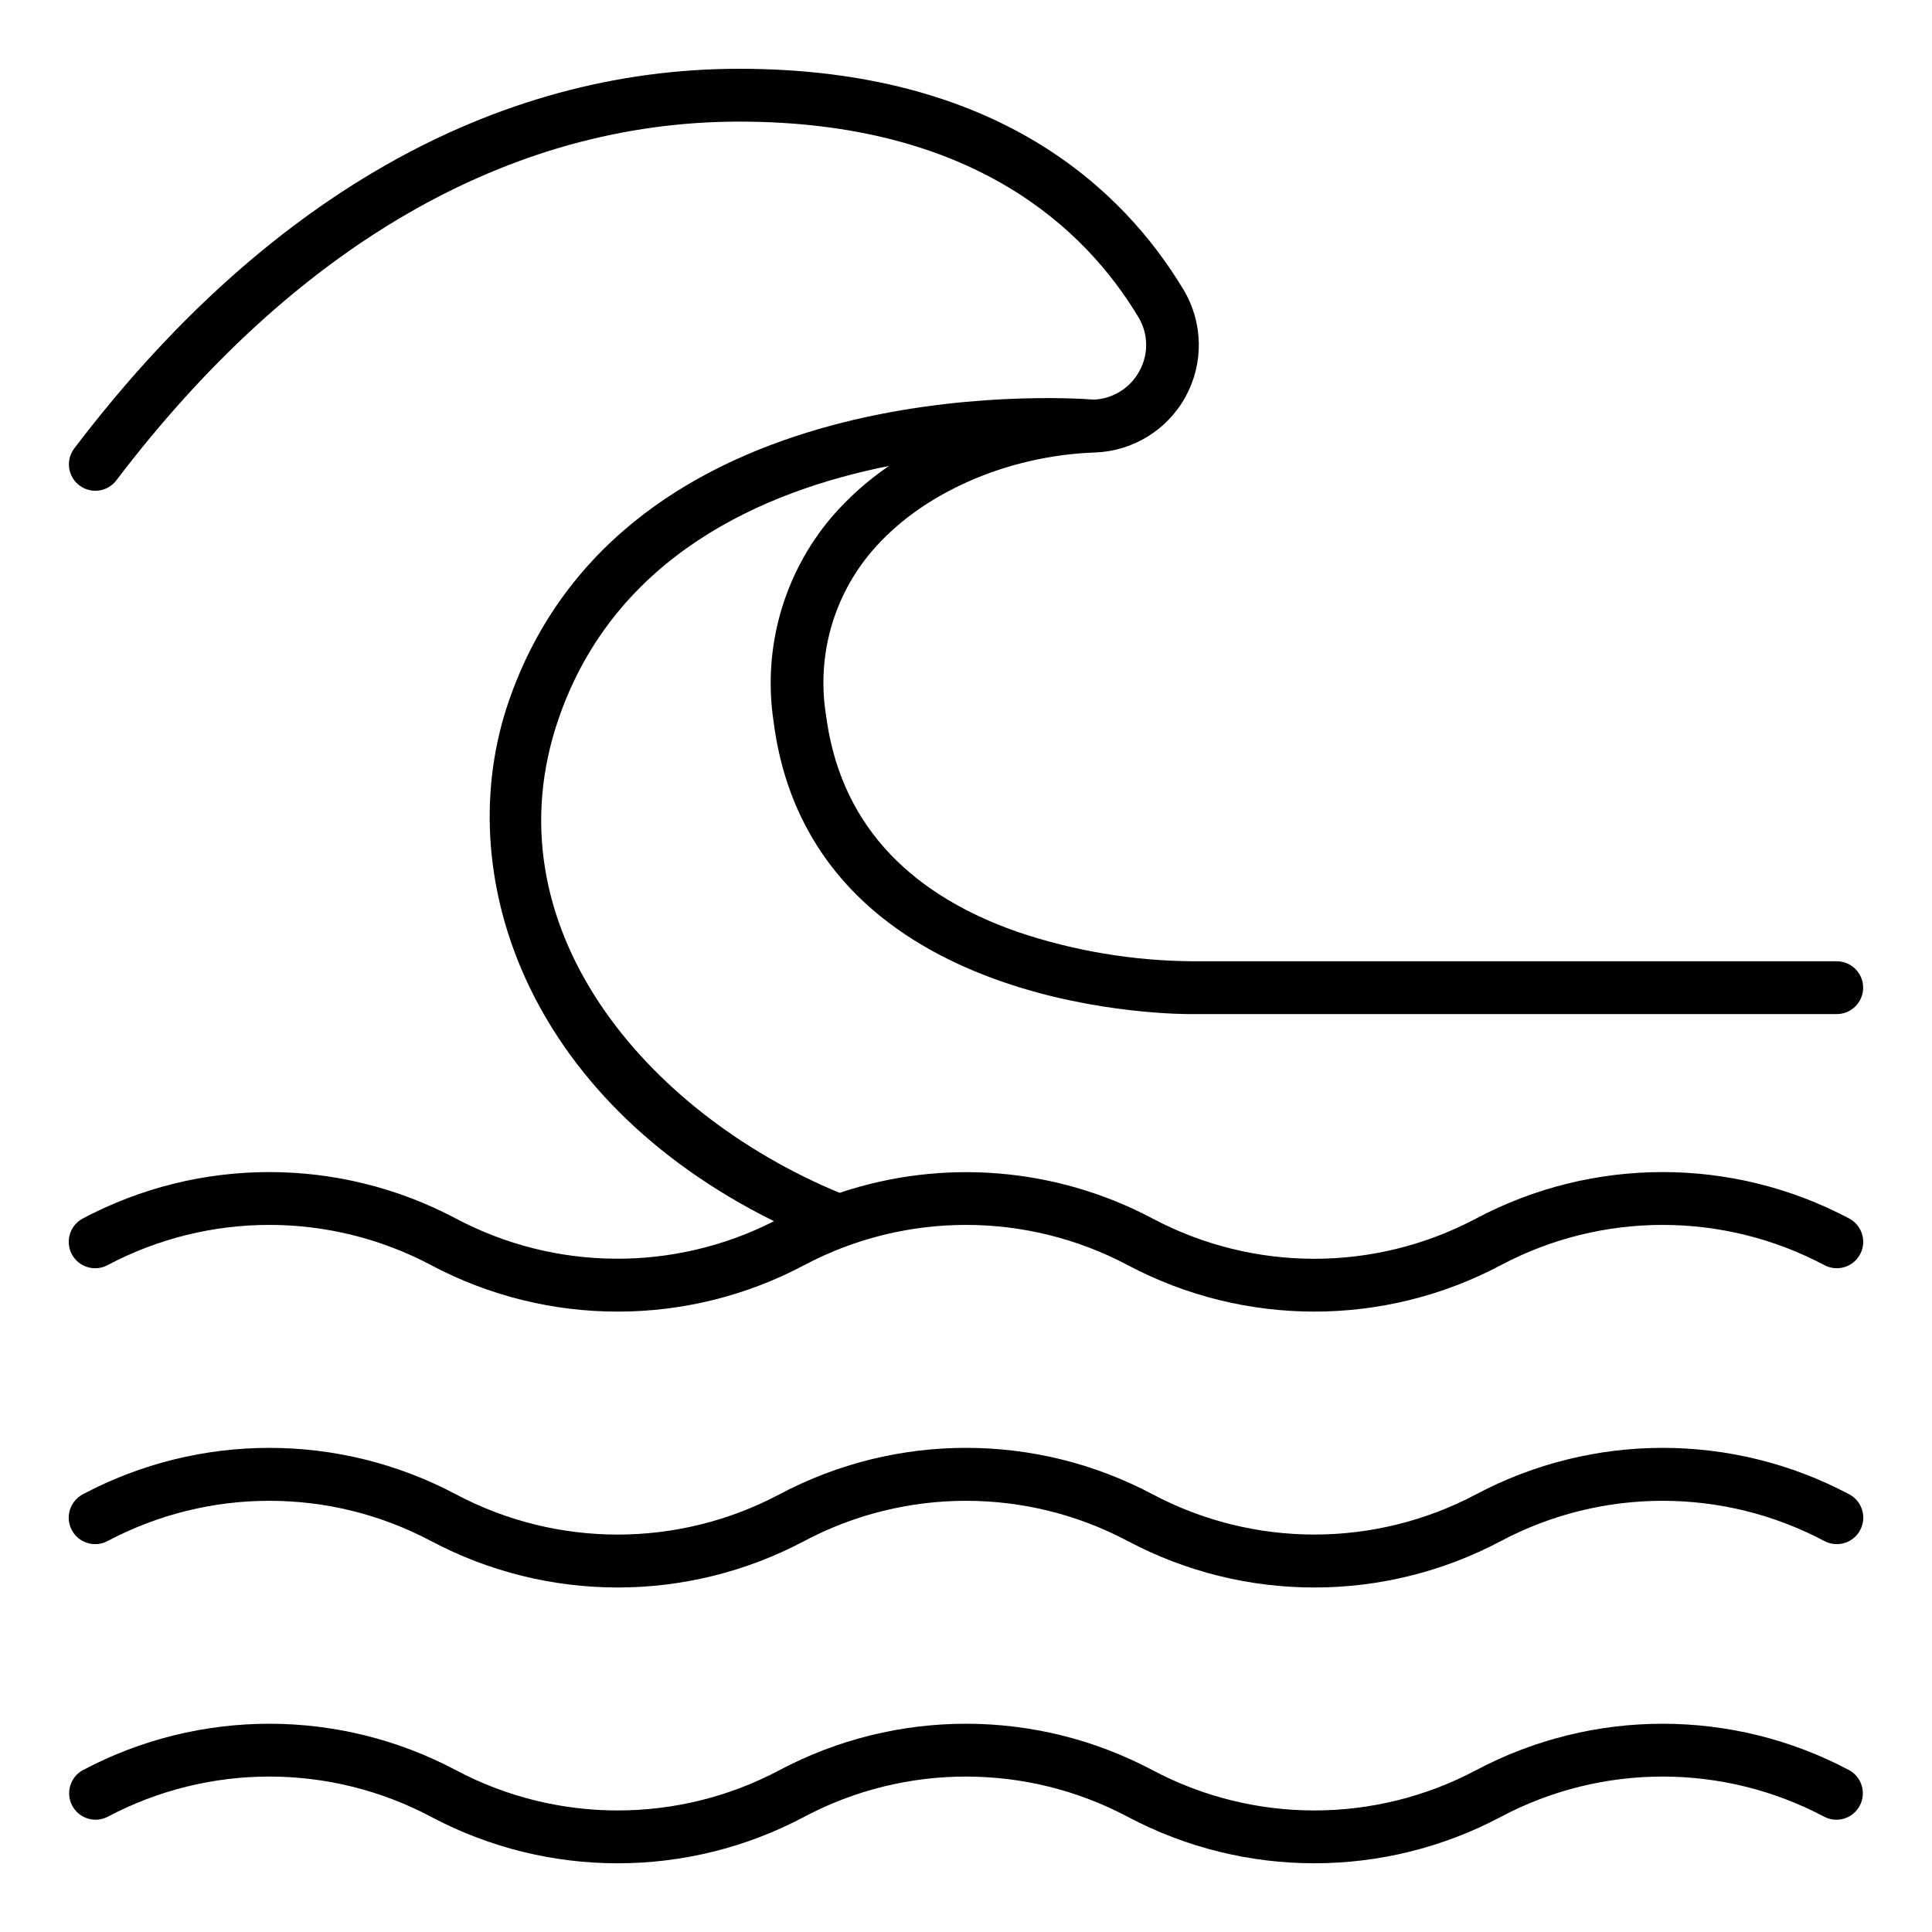
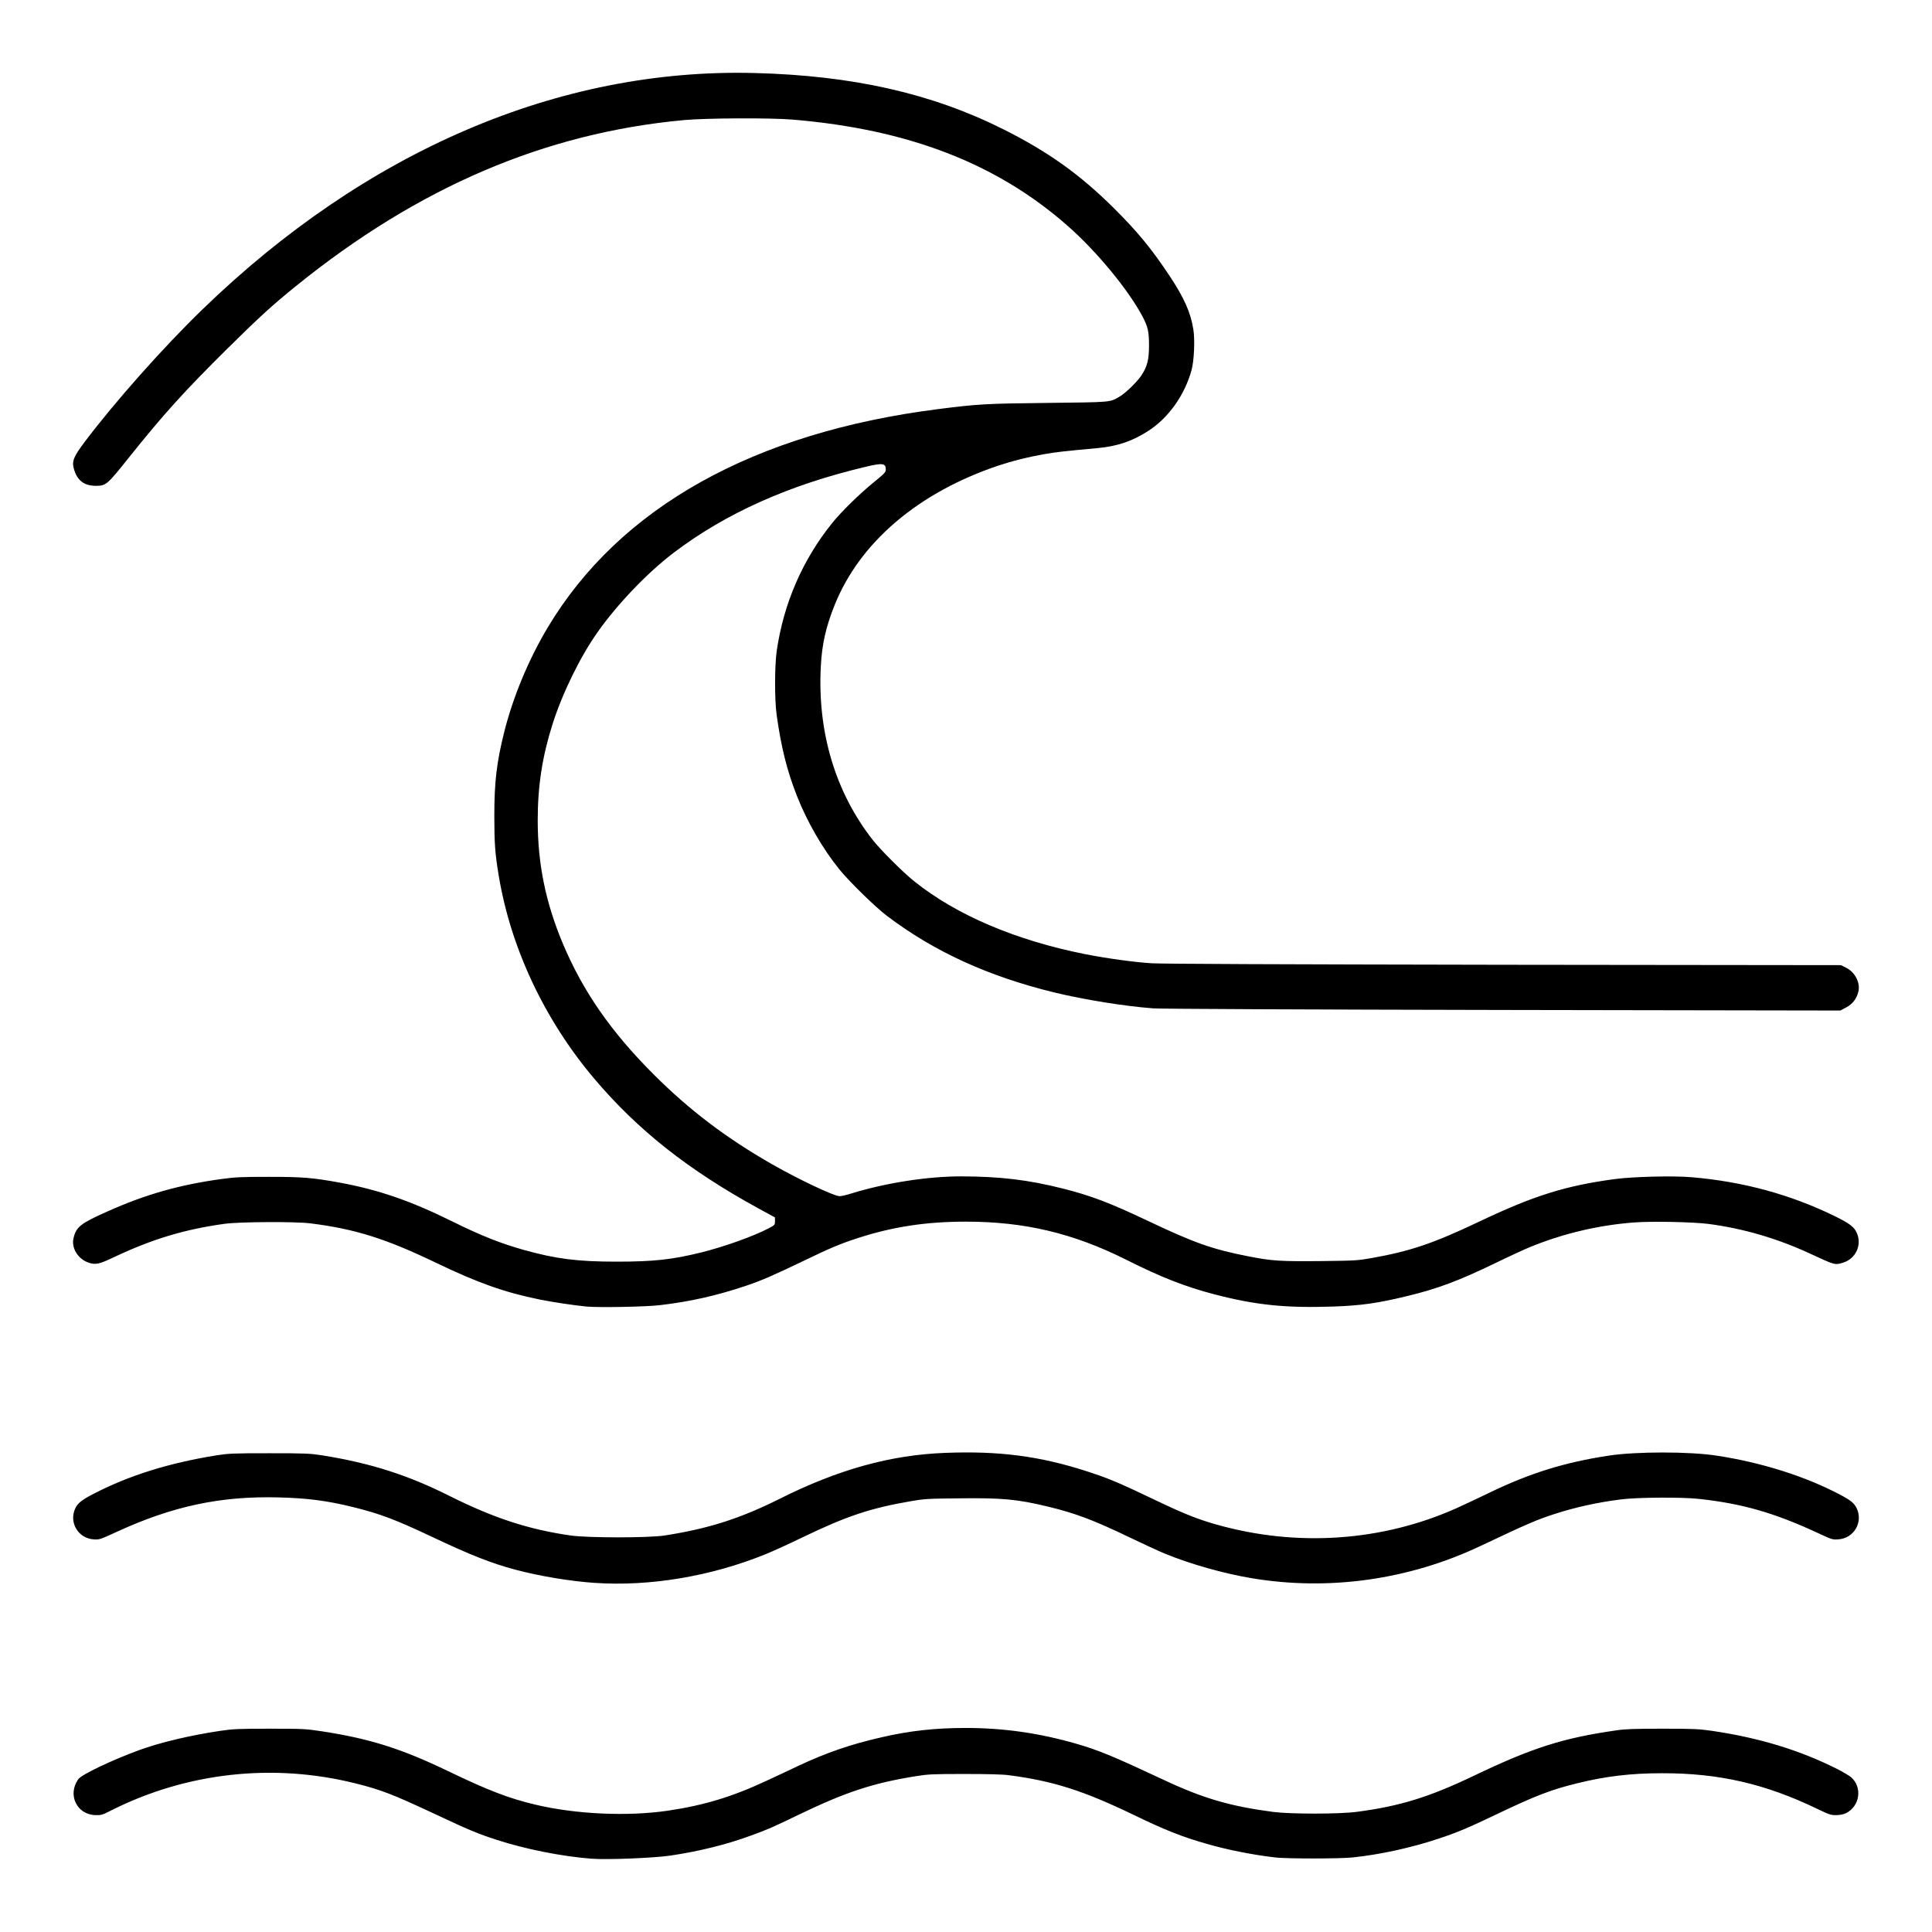
- <svg xmlns="http://www.w3.org/2000/svg" height="512" viewBox="0 0 128 128" width="512">
-   <g>
-     <path d="m122.513 99a26.359 26.359 0 0 0 -24.713 0 22.873 22.873 0 0 1 -21.439 0 26.359 26.359 0 0 0 -24.716 0 22.87 22.87 0 0 1 -21.445 0 26.359 26.359 0 0 0 -24.713 0 1.75 1.75 0 0 0 1.639 3.1 22.865 22.865 0 0 1 21.438 0 26.364 26.364 0 0 0 24.716 0 22.872 22.872 0 0 1 21.44 0 26.362 26.362 0 0 0 24.716 0 22.868 22.868 0 0 1 21.438 0 1.75 1.75 0 0 0 1.639-3.1z" />
-     <path d="m122.513 80.729a26.359 26.359 0 0 0 -24.716 0 22.865 22.865 0 0 1 -21.439 0 26.352 26.352 0 0 0 -20.733-1.7c-12.912-5.352-23.347-17.738-18.606-31.442 3.727-10.769 13.539-15.057 21.881-16.718a19.5 19.5 0 0 0 -3.811 3.4 17 17 0 0 0 -3.838 13.531c2.424 18.927 25.5 19.386 27.637 19.386h42.8a1.75 1.75 0 0 0 0-3.5h-42.683a37.024 37.024 0 0 1 -11.615-1.954c-7.522-2.639-11.784-7.477-12.668-14.379a13.42 13.42 0 0 1 3.031-10.82c3.255-3.834 8.927-6.346 14.8-6.555a7.126 7.126 0 0 0 5.877-10.753c-4.009-6.692-12.374-14.668-29.462-14.668-16.32 0-31.553 8.7-44.055 25.161a1.75 1.75 0 0 0 2.787 2.117c11.815-15.556 26.085-23.778 41.268-23.778 15.449 0 22.916 7.051 26.46 12.966a3.554 3.554 0 0 1 .064 3.552 3.6 3.6 0 0 1 -3 1.9c-2.387-.18-31.221-1.874-38.78 19.969-3.912 11.309 1.021 26.268 17.566 34.463a22.854 22.854 0 0 1 -21.078-.178 26.359 26.359 0 0 0 -24.716 0 1.749 1.749 0 0 0 1.642 3.091 22.874 22.874 0 0 1 21.438 0 26.347 26.347 0 0 0 24.716 0 22.878 22.878 0 0 1 21.44 0 26.355 26.355 0 0 0 24.716 0 22.874 22.874 0 0 1 21.438 0 1.749 1.749 0 1 0 1.639-3.091z" />
-     <path d="m122.513 117.278a26.364 26.364 0 0 0 -24.716 0 22.859 22.859 0 0 1 -21.439 0 26.364 26.364 0 0 0 -24.716 0 22.859 22.859 0 0 1 -21.439 0 26.364 26.364 0 0 0 -24.716 0 1.75 1.75 0 0 0 1.639 3.092 22.871 22.871 0 0 1 21.438 0 26.342 26.342 0 0 0 24.716 0 22.872 22.872 0 0 1 21.44 0 26.355 26.355 0 0 0 24.716 0 22.871 22.871 0 0 1 21.438 0 1.75 1.75 0 0 0 1.639-3.092z" />
-   </g>
+ <svg xmlns="http://www.w3.org/2000/svg" viewBox="0 0 2048 2048" width="2048" height="2048">
+   <path d="M627.0,1970.3C595.7,1967.9 556.5,1960.1 526.5,1950.3C506.2,1943.7 497.3,1940.0 460.5,1922.7C415.9,1901.9 404.2,1897.3 377.0,1890.5C289.6,1868.6 197.7,1878.8 117.5,1919.3C108.3,1924.0 107.0,1924.3 101.1,1924.1C81.3,1923.5 71.3,1902.4 83.0,1886.0C86.5,1881.1 118.1,1866.0 147.5,1855.2C169.7,1847.1 201.2,1839.6 233.2,1834.8C247.0,1832.8 252.1,1832.5 286.0,1832.5C321.9,1832.5 324.3,1832.7 341.5,1835.3C391.7,1843.0 425.6,1853.7 474.0,1877.0C517.5,1897.9 539.2,1906.3 567.5,1913.0C610.3,1923.2 665.2,1925.7 708.0,1919.4C746.1,1913.8 776.7,1904.5 812.5,1887.7C821.9,1883.4 836.9,1876.3 846.0,1872.0C876.3,1857.8 901.3,1849.2 934.0,1841.7C964.6,1834.6 991.5,1831.7 1024.5,1831.7C1064.3,1831.8 1101.6,1837.1 1140.8,1848.4C1164.7,1855.3 1180.1,1861.7 1233.5,1886.7C1275.2,1906.3 1304.0,1914.7 1349.5,1920.7C1367.9,1923.1 1420.0,1923.1 1438.5,1920.6C1484.1,1914.6 1515.1,1905.0 1562.5,1882.3C1624.4,1852.7 1656.7,1842.4 1713.0,1834.3C1723.3,1832.8 1732.1,1832.5 1762.5,1832.5C1795.9,1832.5 1801.0,1832.8 1815.0,1834.8C1865.0,1842.2 1907.4,1855.1 1947.1,1875.0C1953.6,1878.3 1960.4,1882.3 1962.3,1884.0C1974.4,1894.6 1971.6,1914.6 1956.9,1922.0C1954.6,1923.2 1950.8,1924.0 1946.9,1924.1C1940.9,1924.2 1939.6,1923.8 1926.0,1917.3C1871.2,1890.9 1822.1,1879.6 1762.0,1879.7C1728.9,1879.7 1702.3,1882.8 1671.3,1890.5C1644.7,1897.0 1627.8,1903.5 1589.0,1922.0C1556.6,1937.5 1545.3,1942.3 1524.8,1949.1C1496.0,1958.7 1462.7,1966.0 1433.5,1969.0C1420.1,1970.4 1363.9,1970.4 1352.0,1969.0C1327.8,1966.2 1301.1,1960.9 1279.0,1954.5C1253.0,1947.1 1234.6,1939.8 1201.0,1923.5C1148.0,1898.0 1116.2,1887.9 1069.5,1881.8C1062.9,1880.9 1047.1,1880.5 1022.5,1880.5C988.7,1880.5 984.3,1880.7 971.0,1882.8C925.5,1890.1 896.9,1899.5 847.0,1923.5C818.5,1937.3 814.1,1939.2 795.4,1946.0C770.1,1955.3 740.6,1962.6 710.6,1967.0C693.0,1969.6 643.1,1971.6 627.0,1970.3ZM630.0,1677.9C604.1,1676.1 572.1,1670.8 546.2,1663.9C520.7,1657.1 498.9,1648.5 456.0,1628.2C418.6,1610.6 402.4,1604.5 374.0,1597.5C346.3,1590.7 325.8,1588.1 295.0,1587.3C233.7,1585.8 183.3,1596.5 124.0,1623.7C106.2,1631.9 105.4,1632.2 99.4,1631.8C82.8,1630.8 72.7,1613.6 79.9,1598.7C82.6,1593.2 87.0,1589.7 100.2,1583.0C137.3,1563.9 179.4,1550.8 229.0,1542.8C242.5,1540.7 246.4,1540.5 285.5,1540.5C324.6,1540.5 328.5,1540.7 342.0,1542.8C392.8,1551.0 431.8,1563.4 476.2,1585.6C523.5,1609.3 560.4,1621.3 605.0,1627.7C623.6,1630.3 687.3,1630.3 704.5,1627.7C750.9,1620.5 784.4,1609.8 826.3,1588.9C888.4,1557.7 944.3,1542.2 1002.2,1540.1C1059.0,1537.9 1102.2,1543.5 1152.0,1559.6C1170.4,1565.5 1181.8,1570.0 1201.7,1579.3C1210.4,1583.4 1225.2,1590.4 1234.5,1594.8C1257.0,1605.4 1271.8,1611.1 1289.2,1616.0C1374.8,1640.3 1465.5,1634.0 1544.5,1598.5C1552.2,1595.0 1567.4,1587.9 1578.3,1582.6C1621.6,1561.6 1658.6,1550.1 1705.5,1543.0C1734.2,1538.6 1790.9,1538.6 1819.5,1543.0C1867.6,1550.3 1914.1,1565.1 1950.7,1584.5C1961.9,1590.4 1965.5,1593.4 1968.1,1598.7C1975.3,1613.6 1965.2,1630.8 1948.5,1631.8C1942.6,1632.2 1941.7,1631.9 1928.0,1625.5C1881.4,1603.8 1847.2,1593.9 1801.0,1588.9C1783.2,1586.9 1735.6,1587.2 1718.5,1589.4C1693.9,1592.5 1670.5,1597.6 1648.5,1604.7C1629.0,1611.0 1620.1,1614.8 1569.4,1638.8C1493.5,1674.7 1408.5,1686.7 1326.5,1672.9C1297.2,1668.0 1261.8,1658.0 1235.0,1647.0C1228.3,1644.2 1211.3,1636.4 1197.2,1629.6C1159.7,1611.5 1139.7,1604.0 1111.0,1597.1C1078.4,1589.2 1062.0,1587.7 1016.4,1588.3C983.1,1588.6 979.4,1588.9 965.1,1591.4C922.3,1598.8 897.3,1607.2 850.6,1629.7C836.4,1636.6 818.8,1644.6 811.6,1647.5C753.7,1671.0 689.0,1681.9 630.0,1677.9ZM621.8,1385.0C608.9,1383.8 585.1,1380.2 571.9,1377.5C534.6,1369.9 506.5,1359.9 462.0,1338.5C408.9,1313.0 376.7,1302.8 329.0,1296.8C312.7,1294.8 254.0,1295.1 238.0,1297.3C195.4,1303.2 161.4,1313.5 120.9,1332.6C105.0,1340.2 101.4,1340.9 94.0,1338.5C82.6,1334.7 75.3,1322.7 78.0,1312.2C80.9,1300.4 85.5,1296.8 114.1,1284.1C154.6,1266.0 190.3,1255.9 234.8,1249.8C249.4,1247.8 255.8,1247.5 285.0,1247.5C320.8,1247.5 331.4,1248.4 360.0,1253.6C401.1,1261.2 434.8,1272.7 479.1,1294.6C509.8,1309.8 530.3,1317.9 555.0,1324.9C589.2,1334.5 612.4,1337.4 653.5,1337.4C692.9,1337.4 712.3,1335.3 743.5,1327.6C767.3,1321.7 799.0,1310.4 814.5,1302.2C821.4,1298.6 821.5,1298.4 821.5,1294.5L821.5,1290.5L803.5,1280.7C729.7,1240.3 676.0,1197.9 629.9,1143.4C577.2,1081.1 541.3,1004.8 528.6,927.8C524.8,904.7 524.0,894.3 524.0,864.6C524.0,828.8 526.5,808.0 534.5,775.9C543.9,738.6 560.3,699.1 580.7,665.0C656.9,537.8 799.1,458.4 995.0,433.6C1036.5,428.3 1045.4,427.8 1111.0,427.1C1179.2,426.3 1176.2,426.6 1187.0,420.3C1193.3,416.6 1205.6,404.6 1210.2,397.6C1216.2,388.3 1218.0,381.1 1218.0,366.1C1218.0,351.4 1216.8,346.2 1210.9,335.1C1195.6,306.5 1162.2,266.1 1131.4,239.1C1056.4,173.2 962.9,137.1 840.5,126.8C816.8,124.8 748.9,125.1 725.0,127.3C577.8,140.9 443.5,198.3 313.9,303.1C288.8,323.4 274.6,336.4 241.6,369.0C194.8,415.3 173.0,439.5 135.7,486.2C113.5,514.0 112.3,515.0 101.4,515.0C89.2,514.9 81.9,509.4 78.4,497.3C76.0,488.9 77.8,484.3 90.1,468.0C122.3,425.4 173.0,368.3 214.6,328.0C388.3,159.7 592.7,72.1 799.6,77.4C903.8,80.0 987.7,99.0 1063.5,137.0C1111.2,160.9 1144.8,184.9 1181.1,221.0C1206.1,245.9 1220.7,263.7 1239.7,292.3C1255.2,315.6 1262.2,331.3 1265.0,349.2C1266.8,360.3 1265.8,382.3 1263.1,392.3C1255.8,418.8 1238.9,442.7 1217.5,456.6C1200.6,467.6 1184.5,473.1 1163.5,475.0C1128.0,478.3 1119.3,479.2 1106.5,481.5C1089.8,484.4 1073.2,488.6 1058.5,493.5C973.5,522.0 911.4,574.8 884.7,641.5C875.4,664.7 871.3,683.0 870.1,706.5C866.4,775.9 885.5,839.7 925.0,890.2C933.5,901.0 957.0,924.5 969.0,934.1C1013.7,970.0 1076.7,996.8 1150.1,1011.4C1172.8,1015.9 1202.6,1020.0 1220.7,1021.1C1232.6,1021.8 1356.2,1022.3 1595.0,1022.7L1951.5,1023.1L1956.9,1025.8C1966.5,1030.5 1972.3,1042.0 1969.9,1051.4C1968.0,1058.9 1963.8,1064.3 1956.9,1068.0L1950.8,1071.2L1593.1,1070.6C1384.6,1070.2 1230.1,1069.5 1222.5,1068.9C1192.6,1066.7 1149.1,1059.7 1117.4,1052.0C1047.5,1034.9 990.4,1008.8 940.5,971.1C928.0,961.7 900.4,934.7 889.7,921.5C871.9,899.5 855.5,871.0 844.7,843.5C834.2,816.8 828.1,792.2 823.3,758.0C821.0,741.7 821.1,705.4 823.4,689.7C830.7,639.7 850.7,593.6 881.7,555.0C891.6,542.6 910.6,524.0 925.8,511.6C937.8,501.8 939.0,500.6 939.0,497.6C939.0,491.1 935.5,490.6 918.6,494.6C836.6,513.9 769.5,543.9 713.9,586.1C686.1,607.3 654.4,640.4 633.4,670.2C614.9,696.4 596.0,735.1 585.6,768.0C574.8,802.1 570.0,833.3 570.0,869.5C570.0,915.9 578.4,956.8 596.7,1000.4C617.9,1050.8 647.9,1094.0 693.0,1139.0C730.6,1176.6 769.8,1206.4 818.5,1234.2C846.5,1250.2 884.2,1268.0 890.0,1268.0C891.8,1268.0 897.6,1266.7 902.9,1265.0C938.9,1253.9 983.3,1247.0 1018.5,1247.0C1059.9,1247.1 1089.9,1250.6 1127.0,1260.0C1156.6,1267.5 1176.2,1274.9 1217.5,1294.5C1266.4,1317.7 1285.5,1324.4 1324.0,1331.9C1348.5,1336.7 1357.5,1337.2 1400.0,1336.8C1436.6,1336.4 1439.3,1336.2 1454.0,1333.6C1495.4,1326.2 1519.4,1318.1 1569.0,1294.5C1626.1,1267.4 1659.6,1256.9 1711.5,1249.9C1731.0,1247.3 1773.1,1246.2 1793.2,1247.9C1847.6,1252.5 1897.9,1266.2 1944.8,1289.1C1960.8,1297.0 1965.4,1300.5 1968.3,1307.0C1974.0,1319.8 1967.1,1334.5 1953.6,1338.5C1945.0,1341.1 1945.4,1341.2 1919.2,1329.1C1884.4,1312.9 1847.9,1302.2 1811.0,1297.4C1794.2,1295.3 1750.7,1294.4 1731.5,1295.9C1694.2,1298.8 1657.0,1307.6 1622.5,1321.7C1616.5,1324.1 1599.6,1331.9 1585.0,1339.0C1546.3,1357.7 1523.9,1366.1 1492.0,1373.8C1460.9,1381.4 1442.7,1384.0 1413.1,1385.0C1363.1,1386.7 1331.5,1383.5 1287.5,1372.1C1256.5,1364.0 1230.8,1354.0 1193.3,1335.1C1137.5,1307.2 1085.9,1295.0 1024.0,1295.0C982.0,1295.0 946.9,1300.3 910.0,1312.2C891.3,1318.2 880.1,1322.9 852.0,1336.5C819.6,1352.0 807.8,1357.2 791.6,1362.7C760.2,1373.3 732.1,1379.7 699.7,1383.5C685.2,1385.3 634.2,1386.2 621.8,1385.0Z" fill="#000" fill-rule="evenodd" />
</svg>
